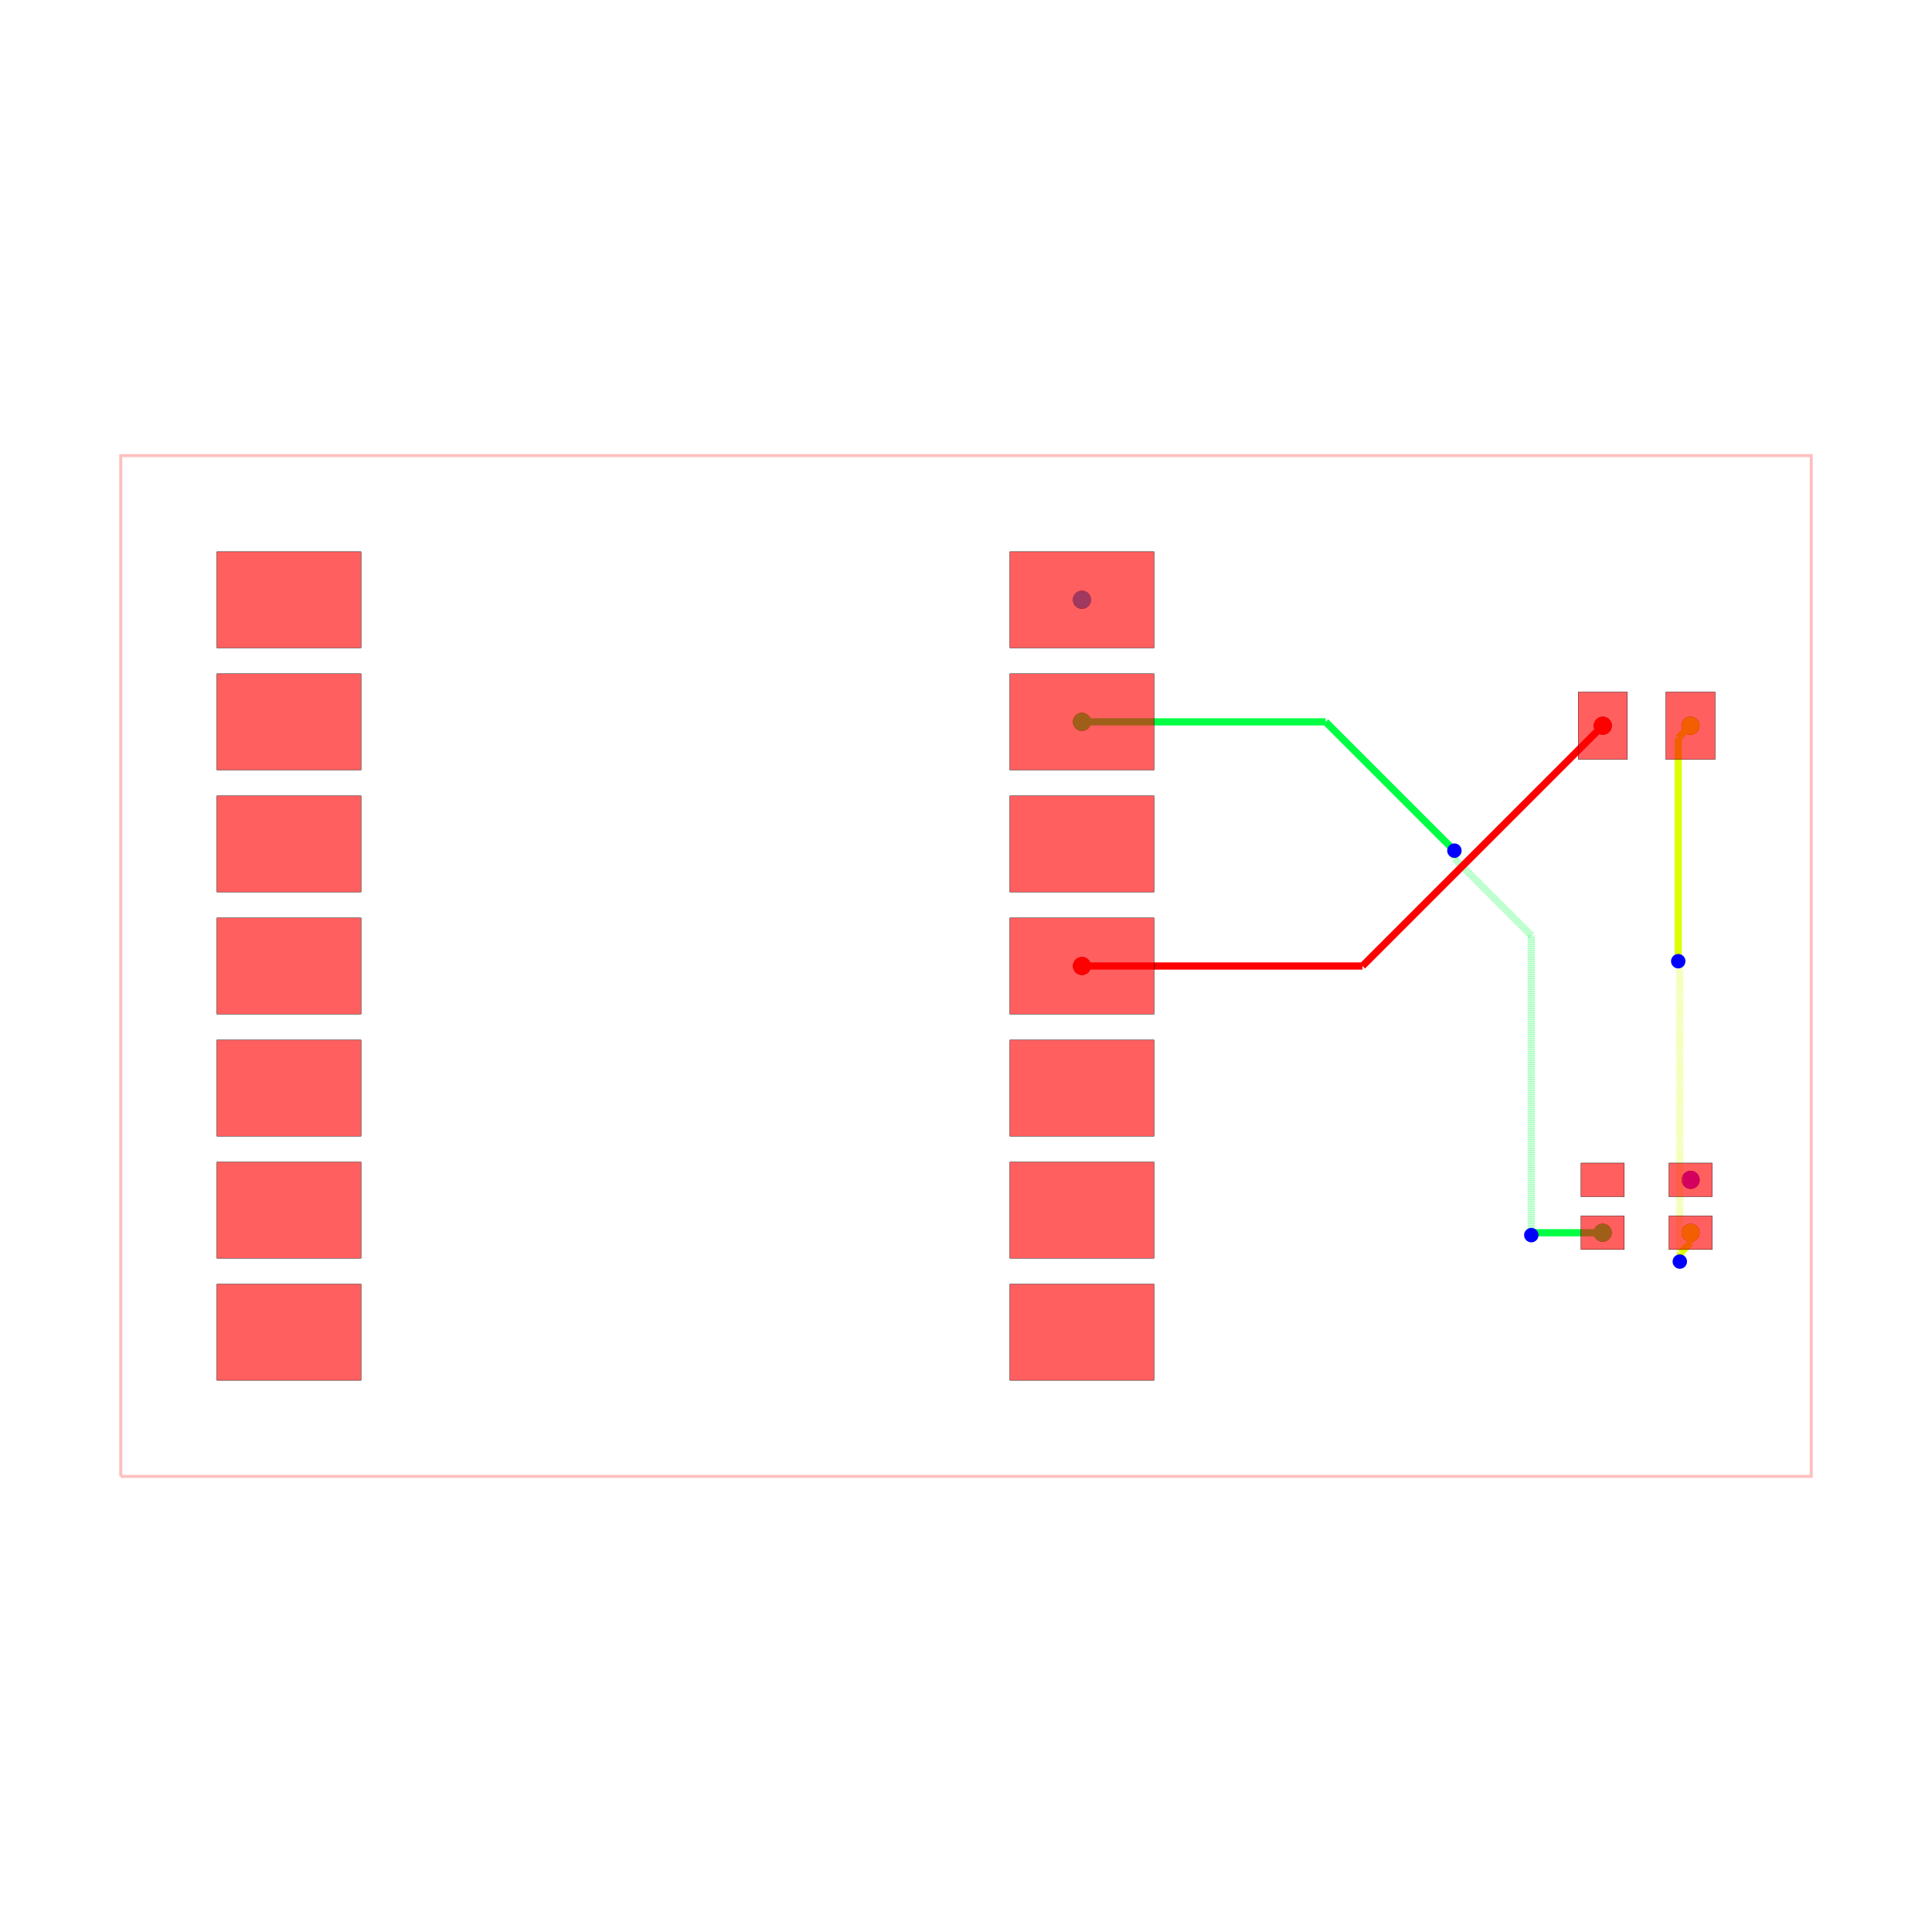
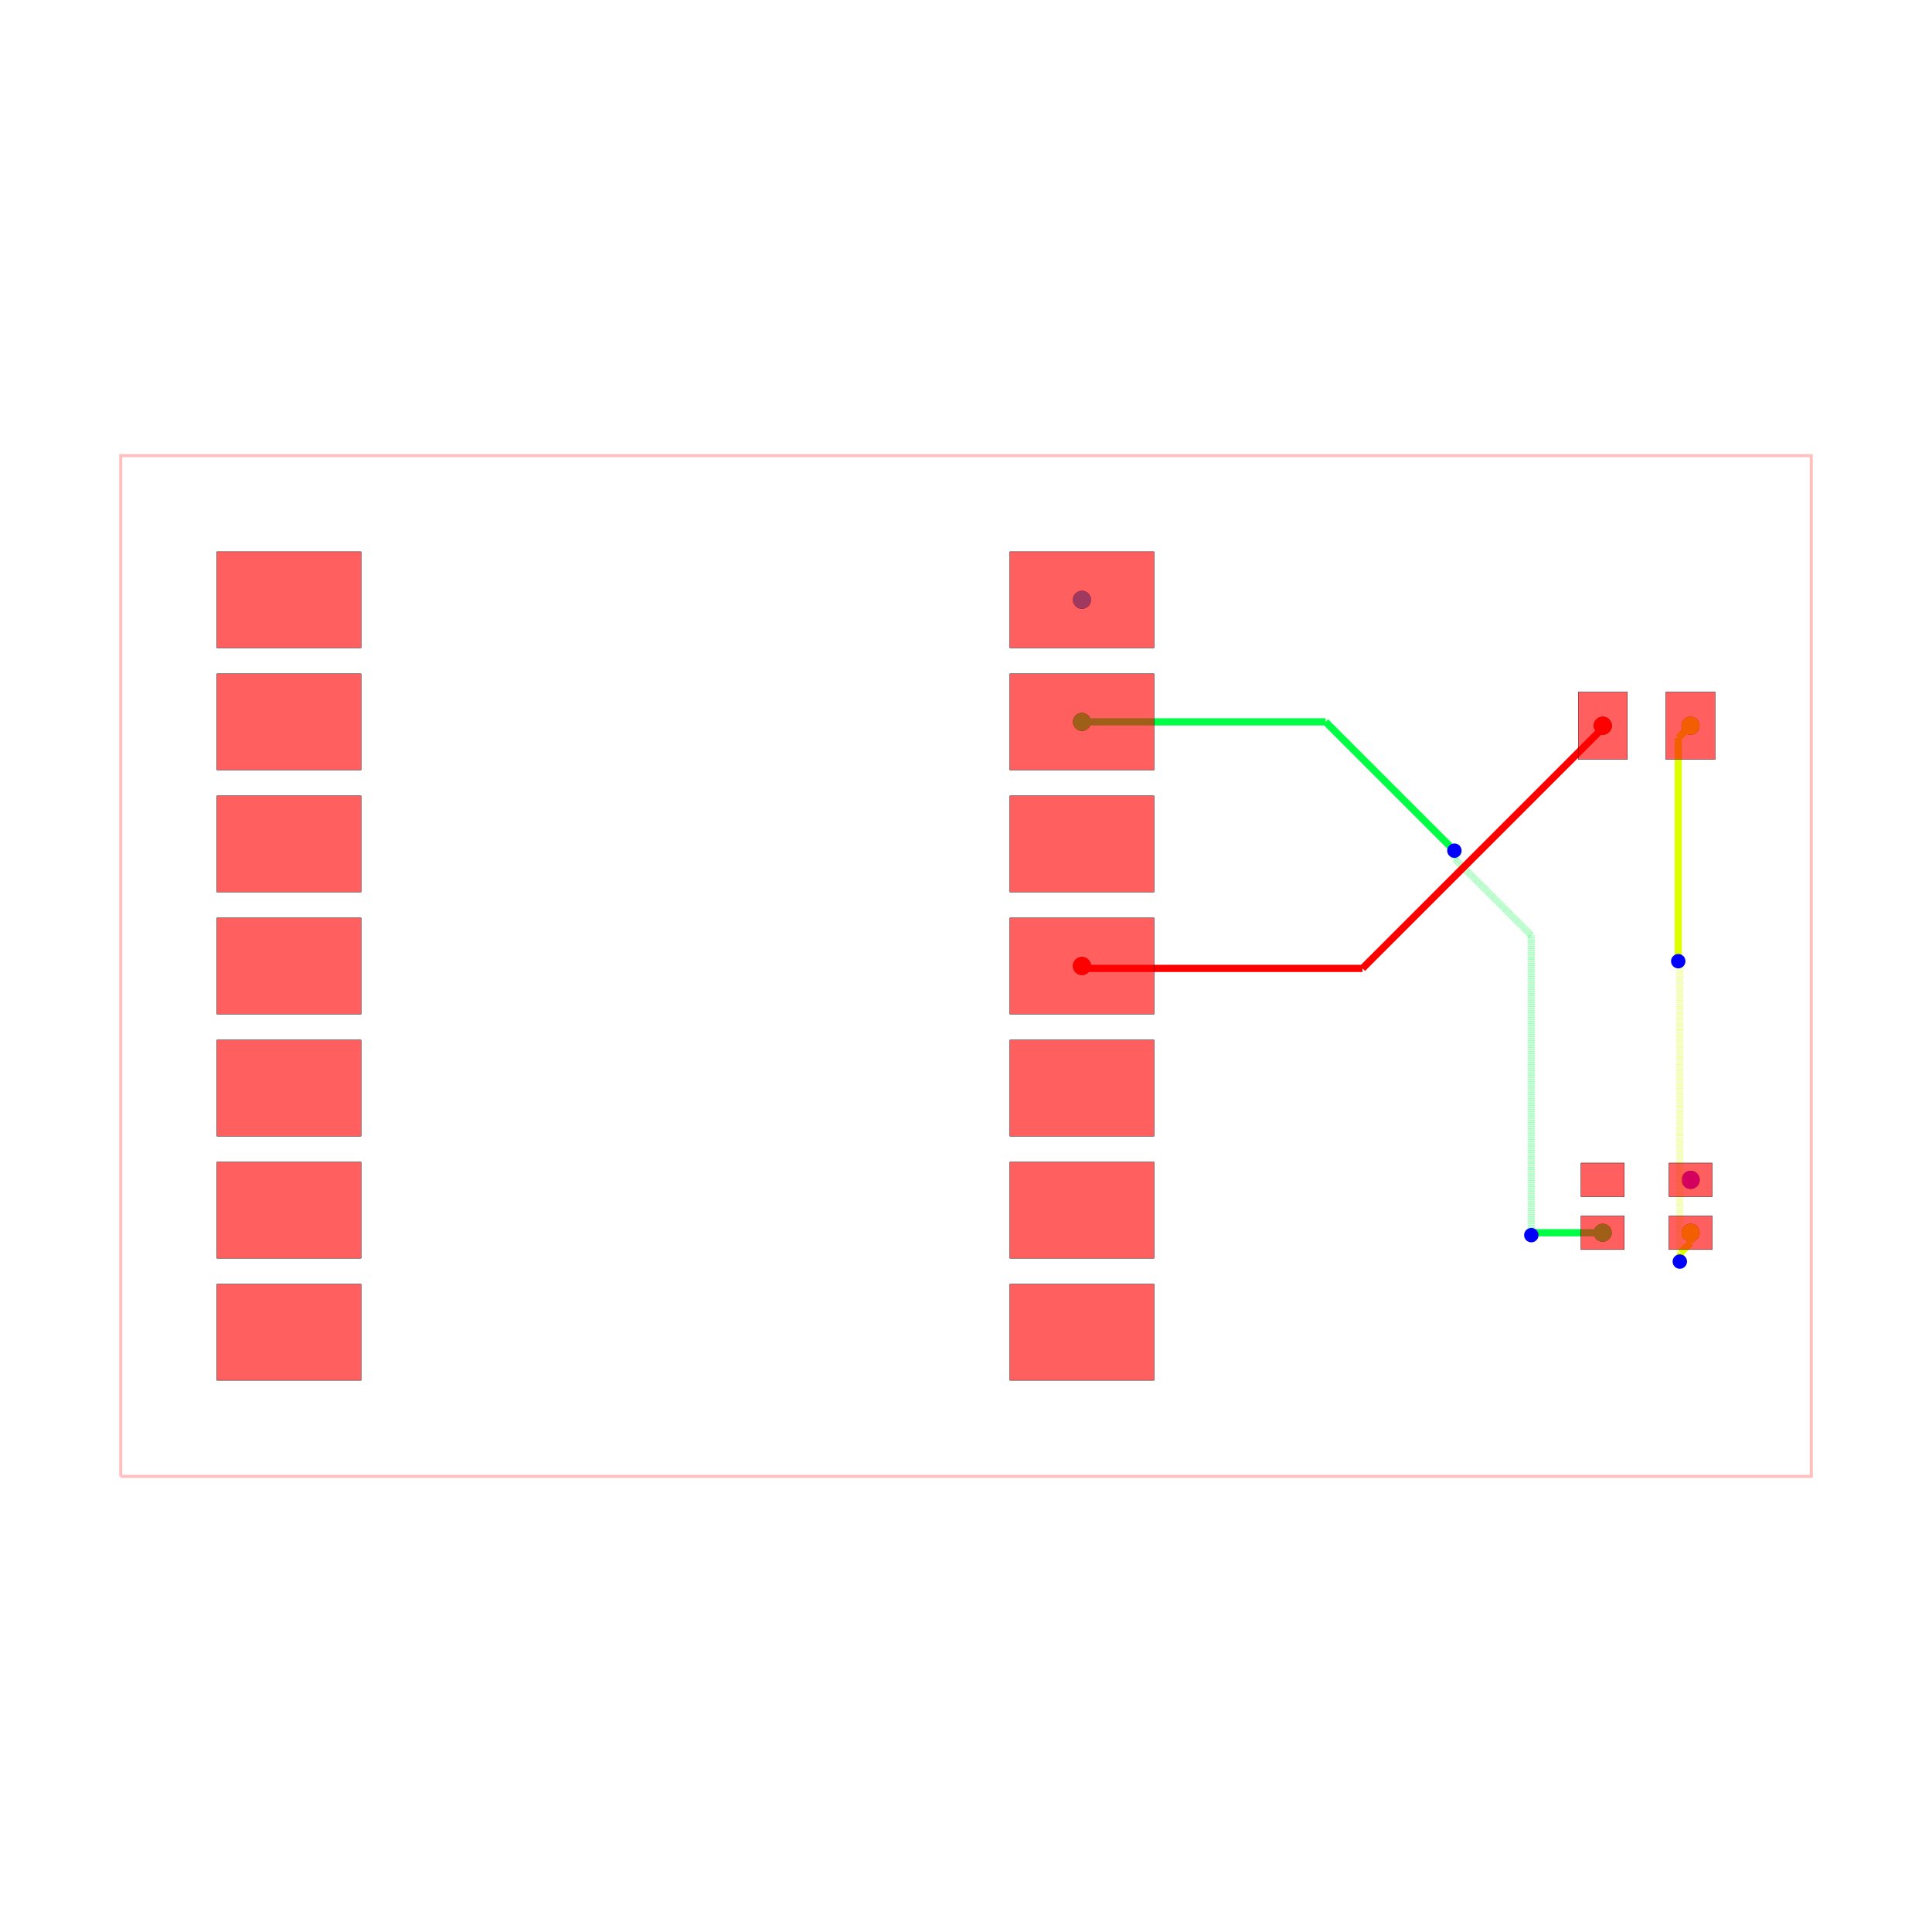
<svg xmlns="http://www.w3.org/2000/svg" width="640" height="640" viewBox="0 0 640 640">
  <rect width="100%" height="100%" fill="white" />
  <g>
    <circle data-type="point" data-label="source_trace_2 pcb_port_10" data-x="8.25" data-y="0" cx="358.408" cy="320" r="3" fill="black" />
  </g>
  <g>
    <circle data-type="point" data-label="source_trace_2 pcb_port_14" data-x="19.0875" data-y="5" cx="530.945" cy="240.398" r="3" fill="black" />
  </g>
  <g>
    <circle data-type="point" data-label="source_trace_5 pcb_port_18" data-x="20.91503499999999" data-y="-5.550036999999975" cx="560.04" cy="408.359" r="3" fill="black" />
  </g>
  <g>
    <circle data-type="point" data-label="source_trace_5 pcb_port_15" data-x="20.9125" data-y="5" cx="560" cy="240.398" r="3" fill="black" />
  </g>
  <g>
    <circle data-type="point" data-label="source_net_0 pcb_port_8" data-x="8.25" data-y="5.08" cx="358.408" cy="239.124" r="3" fill="black" />
  </g>
  <g>
    <circle data-type="point" data-label="source_net_0 pcb_port_17" data-x="19.08496500000001" data-y="-5.550036999999975" cx="530.905" cy="408.359" r="3" fill="black" />
  </g>
  <g>
    <circle data-type="point" data-label="source_net_1 pcb_port_7" data-x="8.25" data-y="7.62" cx="358.408" cy="198.687" r="3" fill="black" />
  </g>
  <g>
    <circle data-type="point" data-label="source_net_2 pcb_port_19" data-x="20.91503499999999" data-y="-4.449963000000025" cx="560.04" cy="390.845" r="3" fill="black" />
  </g>
  <g>
-     <circle data-type="point" data-label="source_trace_2 (top)" data-x="8.25" data-y="0" cx="358.408" cy="320" r="3" fill="hsl(0, 100%, 50%)" />
-   </g>
-   <g>
-     <circle data-type="point" data-label="source_trace_2 (top)" data-x="19.0875" data-y="5" cx="530.945" cy="240.398" r="3" fill="hsl(0, 100%, 50%)" />
-   </g>
-   <g>
-     <circle data-type="point" data-label="source_trace_5 (top)" data-x="20.91503499999999" data-y="-5.550036999999975" cx="560.04" cy="408.359" r="3" fill="hsl(68, 100%, 50%)" />
-   </g>
-   <g>
-     <circle data-type="point" data-label="source_trace_5 (top)" data-x="20.9125" data-y="5" cx="560" cy="240.398" r="3" fill="hsl(68, 100%, 50%)" />
-   </g>
-   <g>
-     <circle data-type="point" data-label="source_net_0 (top)" data-x="8.25" data-y="5.08" cx="358.408" cy="239.124" r="3" fill="hsl(136, 100%, 50%)" />
-   </g>
-   <g>
-     <circle data-type="point" data-label="source_net_0 (top)" data-x="19.08496500000001" data-y="-5.550036999999975" cx="530.905" cy="408.359" r="3" fill="hsl(136, 100%, 50%)" />
-   </g>
-   <g>
-     <circle data-type="point" data-label="source_net_1 (top)" data-x="8.25" data-y="7.62" cx="358.408" cy="198.687" r="3" fill="hsl(204, 100%, 50%)" />
-   </g>
-   <g>
-     <circle data-type="point" data-label="source_net_2 (top)" data-x="20.91503499999999" data-y="-4.449963000000025" cx="560.04" cy="390.845" r="3" fill="hsl(272, 100%, 50%)" />
+     <circle data-type="point" data-label="source_trace_2 source_trace_2 top" data-x="8.25" data-y="0" cx="358.408" cy="320" r="3" fill="hsl(0, 100%, 50%)" />
+   </g>
+   <g>
+     <circle data-type="point" data-label="source_trace_2 source_trace_2 top" data-x="19.0875" data-y="5" cx="530.945" cy="240.398" r="3" fill="hsl(0, 100%, 50%)" />
+   </g>
+   <g>
+     <circle data-type="point" data-label="source_trace_5 source_trace_5 top" data-x="20.91503499999999" data-y="-5.550036999999975" cx="560.04" cy="408.359" r="3" fill="hsl(68, 100%, 50%)" />
+   </g>
+   <g>
+     <circle data-type="point" data-label="source_trace_5 source_trace_5 top" data-x="20.9125" data-y="5" cx="560" cy="240.398" r="3" fill="hsl(68, 100%, 50%)" />
+   </g>
+   <g>
+     <circle data-type="point" data-label="source_net_0 source_net_0 top" data-x="8.25" data-y="5.08" cx="358.408" cy="239.124" r="3" fill="hsl(136, 100%, 50%)" />
+   </g>
+   <g>
+     <circle data-type="point" data-label="source_net_0 source_net_0 top" data-x="19.08496500000001" data-y="-5.550036999999975" cx="530.905" cy="408.359" r="3" fill="hsl(136, 100%, 50%)" />
+   </g>
+   <g>
+     <circle data-type="point" data-label="source_net_1 source_net_1 top" data-x="8.25" data-y="7.62" cx="358.408" cy="198.687" r="3" fill="hsl(204, 100%, 50%)" />
+   </g>
+   <g>
+     <circle data-type="point" data-label="source_net_2 source_net_2 top" data-x="20.91503499999999" data-y="-4.449963000000025" cx="560.04" cy="390.845" r="3" fill="hsl(272, 100%, 50%)" />
  </g>
  <g>
    <polyline data-points="-11.749999999999998,-10.620000000000001 23.424999999999997,-10.620000000000001 23.424999999999997,10.620000000000001 -11.749999999999998,10.620000000000001 -11.749999999999998,-10.620000000000001" data-type="line" data-label="" points="40,489.075 600,489.075 600,150.925 40,150.925 40,489.075" fill="none" stroke="rgba(255,0,0,0.25)" stroke-width="1px" />
  </g>
  <g>
    <polyline data-points="19.08496500000001,-5.550036999999975 17.651152990829893,-5.550036999999975" data-type="line" data-label="" points="530.905,408.359 508.078,408.359" fill="none" stroke="hsl(136, 100%, 50%)" stroke-width="2.388" />
  </g>
  <g>
    <polyline data-points="17.651152990829893,-5.550036999999975 17.60125426448793,-5.599935726341938" data-type="line" data-label="" points="508.078,408.359 507.284,409.153" fill="none" stroke="hsl(136, 100%, 50%)" stroke-width="2.388" />
  </g>
  <g>
    <polyline data-points="17.60125426448793,-5.599935726341938 17.6,-5.6" data-type="line" data-label="" points="507.284,409.153 507.264,409.154" fill="none" stroke="hsl(136, 100%, 50%)" stroke-width="2.388" />
  </g>
  <g>
    <polyline data-points="17.6,-5.6 17.6,0.6363510205773868" data-type="line" data-label="" points="507.264,409.154 507.264,309.869" fill="none" stroke="rgba(0,255,68,0.5)" stroke-width="2.388" stroke-dasharray="0.2 0.2" />
  </g>
  <g>
    <polyline data-points="17.6,0.6363510205773868 16,2.236351020577388" data-type="line" data-label="" points="507.264,309.869 481.791,284.396" fill="none" stroke="rgba(0,255,68,0.5)" stroke-width="2.388" stroke-dasharray="0.2 0.2" />
  </g>
  <g>
    <polyline data-points="16,2.236351020577388 16,2.4" data-type="line" data-label="" points="481.791,284.396 481.791,281.791" fill="none" stroke="rgba(0,255,68,0.5)" stroke-width="2.388" stroke-dasharray="0.2 0.2" />
  </g>
  <g>
    <polyline data-points="16,2.4 13.32,5.08" data-type="line" data-label="" points="481.791,281.791 439.124,239.124" fill="none" stroke="hsl(136, 100%, 50%)" stroke-width="2.388" />
  </g>
  <g>
    <polyline data-points="13.32,5.08 8.25,5.08" data-type="line" data-label="" points="439.124,239.124 358.408,239.124" fill="none" stroke="hsl(136, 100%, 50%)" stroke-width="2.388" />
  </g>
  <g>
    <polyline data-points="20.91503499999999,-5.550036999999975 20.91503499999999,-5.758921797240343" data-type="line" data-label="" points="560.04,408.359 560.04,411.684" fill="none" stroke="hsl(68, 100%, 50%)" stroke-width="2.388" />
  </g>
  <g>
    <polyline data-points="20.91503499999999,-5.758921797240343 20.709250138223613,-5.964706659016719" data-type="line" data-label="" points="560.04,411.684 556.764,414.961" fill="none" stroke="hsl(68, 100%, 50%)" stroke-width="2.388" />
  </g>
  <g>
    <polyline data-points="20.709250138223613,-5.964706659016719 20.69003589999999,-6.150036299999975" data-type="line" data-label="" points="556.764,414.961 556.458,417.911" fill="none" stroke="hsl(68, 100%, 50%)" stroke-width="2.388" />
  </g>
  <g>
    <polyline data-points="20.69003589999999,-6.150036299999975 20.69003589999999,0.06613075951500816" data-type="line" data-label="" points="556.458,417.911 556.458,318.947" fill="none" stroke="rgba(221,255,0,0.5)" stroke-width="2.388" stroke-dasharray="0.2 0.2" />
  </g>
  <g>
    <polyline data-points="20.69003589999999,0.06613075951500816 20.66664959368782,0.08951706582718058" data-type="line" data-label="" points="556.458,318.947 556.086,318.575" fill="none" stroke="rgba(221,255,0,0.5)" stroke-width="2.388" stroke-dasharray="0.2 0.2" />
  </g>
  <g>
    <polyline data-points="20.66664959368782,0.08951706582718058 20.65751795,0.10001814999998793" data-type="line" data-label="" points="556.086,318.575 555.941,318.408" fill="none" stroke="rgba(221,255,0,0.5)" stroke-width="2.388" stroke-dasharray="0.2 0.2" />
  </g>
  <g>
    <polyline data-points="20.65751795,0.10001814999998793 20.65751795,4.745017949999998" data-type="line" data-label="" points="555.941,318.408 555.941,244.457" fill="none" stroke="hsl(68, 100%, 50%)" stroke-width="2.388" />
  </g>
  <g>
    <polyline data-points="20.65751795,4.745017949999998 20.9125,5" data-type="line" data-label="" points="555.941,244.457 560,240.398" fill="none" stroke="hsl(68, 100%, 50%)" stroke-width="2.388" />
  </g>
  <g>
-     <polyline data-points="19.0875,5 14.087499999999999,0" data-type="line" data-label="" points="530.945,240.398 451.343,320" fill="none" stroke="hsl(0, 100%, 50%)" stroke-width="2.388" />
-   </g>
-   <g>
-     <polyline data-points="14.087499999999999,0 8.25,0" data-type="line" data-label="" points="451.343,320 358.408,320" fill="none" stroke="hsl(0, 100%, 50%)" stroke-width="2.388" />
+     <polyline data-points="19.0875,4.95 14.087499999999999,-0.05" data-type="line" data-label="" points="530.945,241.194 451.343,320.796" fill="none" stroke="hsl(0, 100%, 50%)" stroke-width="2.388" />
+   </g>
+   <g>
+     <polyline data-points="14.087499999999999,-0.05 8.25,-0.05" data-type="line" data-label="" points="451.343,320.796 358.408,320.796" fill="none" stroke="hsl(0, 100%, 50%)" stroke-width="2.388" />
  </g>
  <g>
    <rect data-type="rect" data-label="top" data-x="-8.25" data-y="7.62" x="71.841" y="182.766" width="47.761" height="31.841" fill="rgba(255,0,0,0.25)" stroke="black" stroke-width="0.063" />
  </g>
  <g>
    <rect data-type="rect" data-label="top" data-x="-8.25" data-y="5.08" x="71.841" y="223.204" width="47.761" height="31.841" fill="rgba(255,0,0,0.25)" stroke="black" stroke-width="0.063" />
  </g>
  <g>
    <rect data-type="rect" data-label="top" data-x="-8.25" data-y="2.54" x="71.841" y="263.642" width="47.761" height="31.841" fill="rgba(255,0,0,0.25)" stroke="black" stroke-width="0.063" />
  </g>
  <g>
    <rect data-type="rect" data-label="top" data-x="-8.25" data-y="0" x="71.841" y="304.08" width="47.761" height="31.841" fill="rgba(255,0,0,0.25)" stroke="black" stroke-width="0.063" />
  </g>
  <g>
    <rect data-type="rect" data-label="top" data-x="-8.25" data-y="-2.54" x="71.841" y="344.517" width="47.761" height="31.841" fill="rgba(255,0,0,0.25)" stroke="black" stroke-width="0.063" />
  </g>
  <g>
    <rect data-type="rect" data-label="top" data-x="-8.25" data-y="-5.079999999999999" x="71.841" y="384.955" width="47.761" height="31.841" fill="rgba(255,0,0,0.25)" stroke="black" stroke-width="0.063" />
  </g>
  <g>
    <rect data-type="rect" data-label="top" data-x="-8.25" data-y="-7.62" x="71.841" y="425.393" width="47.761" height="31.841" fill="rgba(255,0,0,0.25)" stroke="black" stroke-width="0.063" />
  </g>
  <g>
    <rect data-type="rect" data-label="top" data-x="8.25" data-y="7.62" x="334.527" y="182.766" width="47.761" height="31.841" fill="rgba(255,0,0,0.25)" stroke="black" stroke-width="0.063" />
  </g>
  <g>
    <rect data-type="rect" data-label="top" data-x="8.25" data-y="5.08" x="334.527" y="223.204" width="47.761" height="31.841" fill="rgba(255,0,0,0.25)" stroke="black" stroke-width="0.063" />
  </g>
  <g>
    <rect data-type="rect" data-label="top" data-x="8.25" data-y="2.54" x="334.527" y="263.642" width="47.761" height="31.841" fill="rgba(255,0,0,0.25)" stroke="black" stroke-width="0.063" />
  </g>
  <g>
    <rect data-type="rect" data-label="top" data-x="8.25" data-y="0" x="334.527" y="304.08" width="47.761" height="31.841" fill="rgba(255,0,0,0.25)" stroke="black" stroke-width="0.063" />
  </g>
  <g>
    <rect data-type="rect" data-label="top" data-x="8.25" data-y="-2.54" x="334.527" y="344.517" width="47.761" height="31.841" fill="rgba(255,0,0,0.25)" stroke="black" stroke-width="0.063" />
  </g>
  <g>
    <rect data-type="rect" data-label="top" data-x="8.25" data-y="-5.079999999999999" x="334.527" y="384.955" width="47.761" height="31.841" fill="rgba(255,0,0,0.25)" stroke="black" stroke-width="0.063" />
  </g>
  <g>
    <rect data-type="rect" data-label="top" data-x="8.25" data-y="-7.62" x="334.527" y="425.393" width="47.761" height="31.841" fill="rgba(255,0,0,0.25)" stroke="black" stroke-width="0.063" />
  </g>
  <g>
    <rect data-type="rect" data-label="top" data-x="19.0875" data-y="5" x="522.786" y="229.254" width="16.318" height="22.289" fill="rgba(255,0,0,0.25)" stroke="black" stroke-width="0.063" />
  </g>
  <g>
    <rect data-type="rect" data-label="top" data-x="20.9125" data-y="5" x="551.841" y="229.254" width="16.318" height="22.289" fill="rgba(255,0,0,0.25)" stroke="black" stroke-width="0.063" />
  </g>
  <g>
    <rect data-type="rect" data-label="top" data-x="19.08496500000001" data-y="-4.449963000000025" x="523.741" y="385.273" width="14.328" height="11.144" fill="rgba(255,0,0,0.25)" stroke="black" stroke-width="0.063" />
  </g>
  <g>
    <rect data-type="rect" data-label="top" data-x="19.08496500000001" data-y="-5.550036999999975" x="523.741" y="402.787" width="14.328" height="11.144" fill="rgba(255,0,0,0.25)" stroke="black" stroke-width="0.063" />
  </g>
  <g>
    <rect data-type="rect" data-label="top" data-x="20.91503499999999" data-y="-5.550036999999975" x="552.876" y="402.787" width="14.328" height="11.144" fill="rgba(255,0,0,0.25)" stroke="black" stroke-width="0.063" />
  </g>
  <g>
    <rect data-type="rect" data-label="top" data-x="20.91503499999999" data-y="-4.449963000000025" x="552.876" y="385.273" width="14.328" height="11.144" fill="rgba(255,0,0,0.25)" stroke="black" stroke-width="0.063" />
  </g>
  <g>
    <rect data-type="rect" data-label="" data-x="-8.25" data-y="7.62" x="71.841" y="182.766" width="47.761" height="31.841" fill="rgba(255,0,0,0.5)" stroke="black" stroke-width="0.063" />
  </g>
  <g>
    <rect data-type="rect" data-label="" data-x="-8.25" data-y="5.08" x="71.841" y="223.204" width="47.761" height="31.841" fill="rgba(255,0,0,0.5)" stroke="black" stroke-width="0.063" />
  </g>
  <g>
    <rect data-type="rect" data-label="" data-x="-8.25" data-y="2.54" x="71.841" y="263.642" width="47.761" height="31.841" fill="rgba(255,0,0,0.5)" stroke="black" stroke-width="0.063" />
  </g>
  <g>
    <rect data-type="rect" data-label="" data-x="-8.25" data-y="0" x="71.841" y="304.08" width="47.761" height="31.841" fill="rgba(255,0,0,0.5)" stroke="black" stroke-width="0.063" />
  </g>
  <g>
    <rect data-type="rect" data-label="" data-x="-8.25" data-y="-2.54" x="71.841" y="344.517" width="47.761" height="31.841" fill="rgba(255,0,0,0.5)" stroke="black" stroke-width="0.063" />
  </g>
  <g>
    <rect data-type="rect" data-label="" data-x="-8.25" data-y="-5.079999999999999" x="71.841" y="384.955" width="47.761" height="31.841" fill="rgba(255,0,0,0.5)" stroke="black" stroke-width="0.063" />
  </g>
  <g>
    <rect data-type="rect" data-label="" data-x="-8.25" data-y="-7.62" x="71.841" y="425.393" width="47.761" height="31.841" fill="rgba(255,0,0,0.5)" stroke="black" stroke-width="0.063" />
  </g>
  <g>
    <rect data-type="rect" data-label="" data-x="8.25" data-y="7.62" x="334.527" y="182.766" width="47.761" height="31.841" fill="rgba(255,0,0,0.5)" stroke="black" stroke-width="0.063" />
  </g>
  <g>
    <rect data-type="rect" data-label="" data-x="8.25" data-y="5.08" x="334.527" y="223.204" width="47.761" height="31.841" fill="rgba(255,0,0,0.5)" stroke="black" stroke-width="0.063" />
  </g>
  <g>
    <rect data-type="rect" data-label="" data-x="8.25" data-y="2.54" x="334.527" y="263.642" width="47.761" height="31.841" fill="rgba(255,0,0,0.5)" stroke="black" stroke-width="0.063" />
  </g>
  <g>
    <rect data-type="rect" data-label="" data-x="8.25" data-y="0" x="334.527" y="304.08" width="47.761" height="31.841" fill="rgba(255,0,0,0.5)" stroke="black" stroke-width="0.063" />
  </g>
  <g>
    <rect data-type="rect" data-label="" data-x="8.25" data-y="-2.54" x="334.527" y="344.517" width="47.761" height="31.841" fill="rgba(255,0,0,0.5)" stroke="black" stroke-width="0.063" />
  </g>
  <g>
    <rect data-type="rect" data-label="" data-x="8.25" data-y="-5.079999999999999" x="334.527" y="384.955" width="47.761" height="31.841" fill="rgba(255,0,0,0.5)" stroke="black" stroke-width="0.063" />
  </g>
  <g>
    <rect data-type="rect" data-label="" data-x="8.25" data-y="-7.62" x="334.527" y="425.393" width="47.761" height="31.841" fill="rgba(255,0,0,0.5)" stroke="black" stroke-width="0.063" />
  </g>
  <g>
    <rect data-type="rect" data-label="" data-x="19.0875" data-y="5" x="522.786" y="229.254" width="16.318" height="22.289" fill="rgba(255,0,0,0.5)" stroke="black" stroke-width="0.063" />
  </g>
  <g>
    <rect data-type="rect" data-label="" data-x="20.9125" data-y="5" x="551.841" y="229.254" width="16.318" height="22.289" fill="rgba(255,0,0,0.5)" stroke="black" stroke-width="0.063" />
  </g>
  <g>
    <rect data-type="rect" data-label="" data-x="19.08496500000001" data-y="-4.449963000000025" x="523.741" y="385.273" width="14.328" height="11.144" fill="rgba(255,0,0,0.5)" stroke="black" stroke-width="0.063" />
  </g>
  <g>
    <rect data-type="rect" data-label="" data-x="19.08496500000001" data-y="-5.550036999999975" x="523.741" y="402.787" width="14.328" height="11.144" fill="rgba(255,0,0,0.5)" stroke="black" stroke-width="0.063" />
  </g>
  <g>
    <rect data-type="rect" data-label="" data-x="20.91503499999999" data-y="-5.550036999999975" x="552.876" y="402.787" width="14.328" height="11.144" fill="rgba(255,0,0,0.5)" stroke="black" stroke-width="0.063" />
  </g>
  <g>
    <rect data-type="rect" data-label="" data-x="20.91503499999999" data-y="-4.449963000000025" x="552.876" y="385.273" width="14.328" height="11.144" fill="rgba(255,0,0,0.5)" stroke="black" stroke-width="0.063" />
  </g>
  <circle data-type="circle" data-label="" data-x="17.6" data-y="-5.6" cx="507.264" cy="409.154" r="2.388" fill="blue" stroke="none" stroke-width="0.063" />
  <circle data-type="circle" data-label="" data-x="16" data-y="2.4" cx="481.791" cy="281.791" r="2.388" fill="blue" stroke="none" stroke-width="0.063" />
  <circle data-type="circle" data-label="" data-x="20.69003589999999" data-y="-6.150036299999975" cx="556.458" cy="417.911" r="2.388" fill="blue" stroke="none" stroke-width="0.063" />
  <circle data-type="circle" data-label="" data-x="20.65751795" data-y="0.10001814999998793" cx="555.941" cy="318.408" r="2.388" fill="blue" stroke="none" stroke-width="0.063" />
  <g id="crosshair" style="display: none">
    <line id="crosshair-h" y1="0" y2="640" stroke="#666" stroke-width="0.5" />
    <line id="crosshair-v" x1="0" x2="640" stroke="#666" stroke-width="0.5" />
    <text id="coordinates" font-family="monospace" font-size="12" fill="#666" />
  </g>
</svg>
